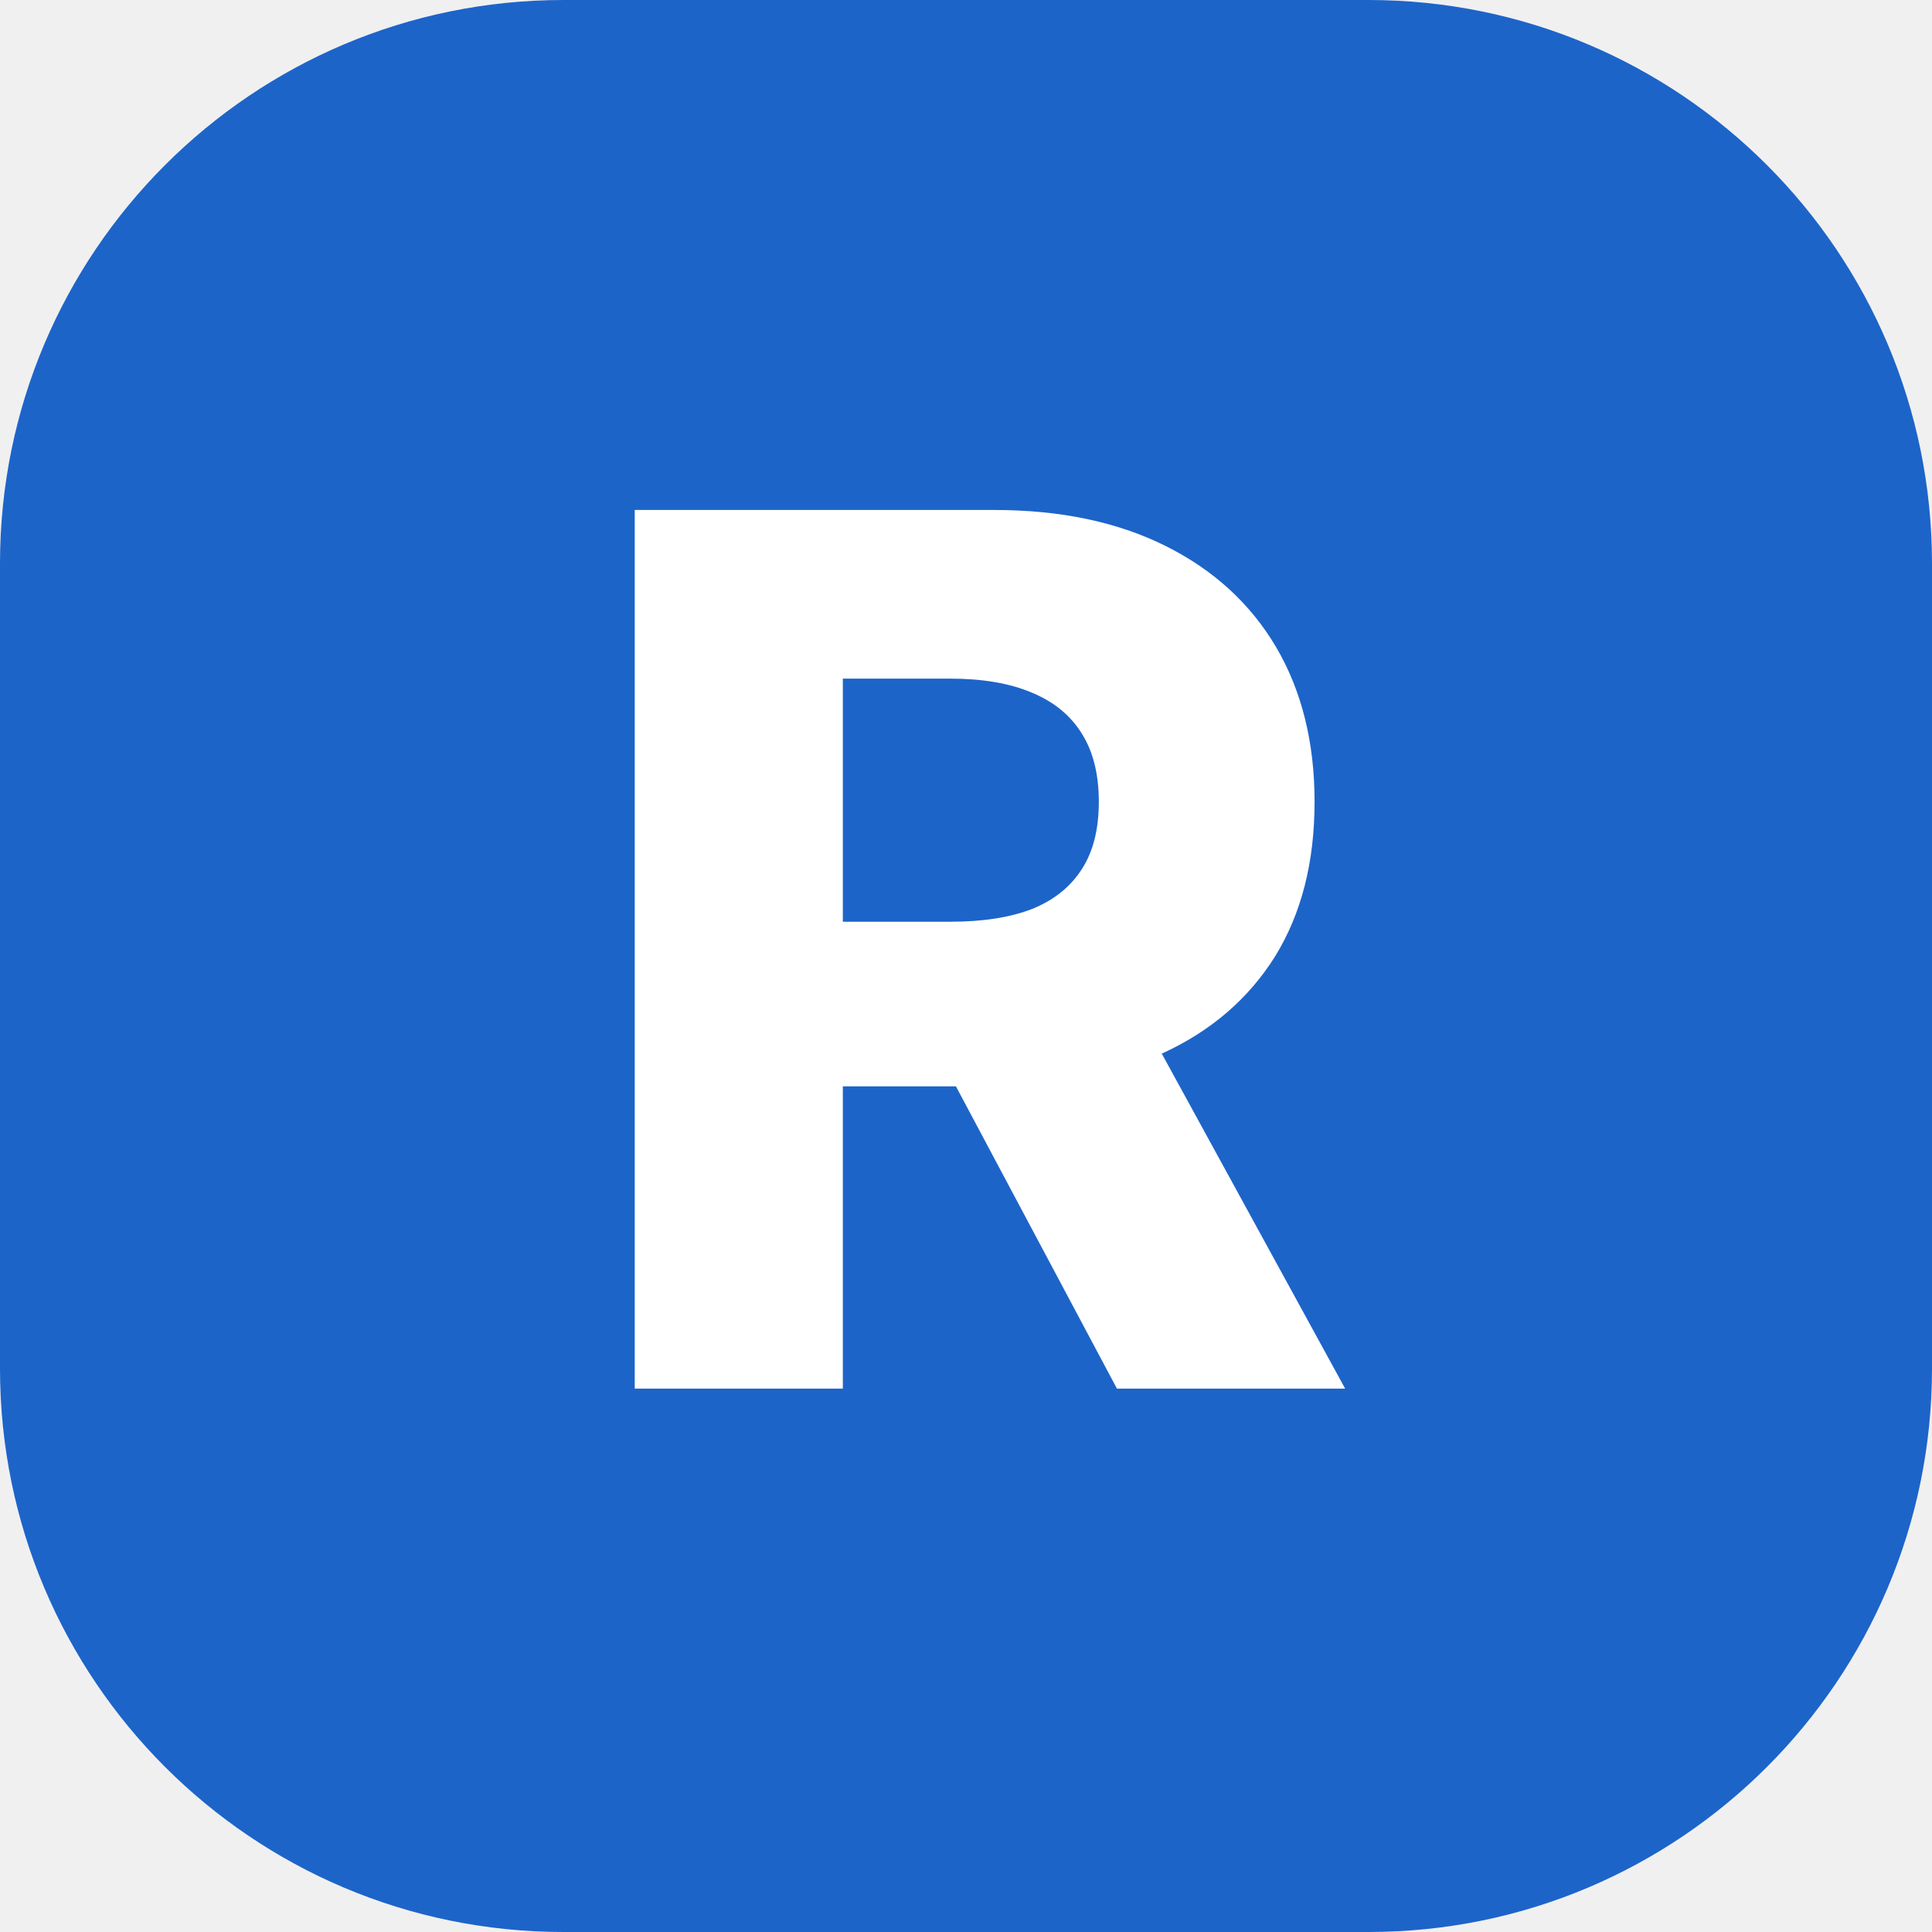
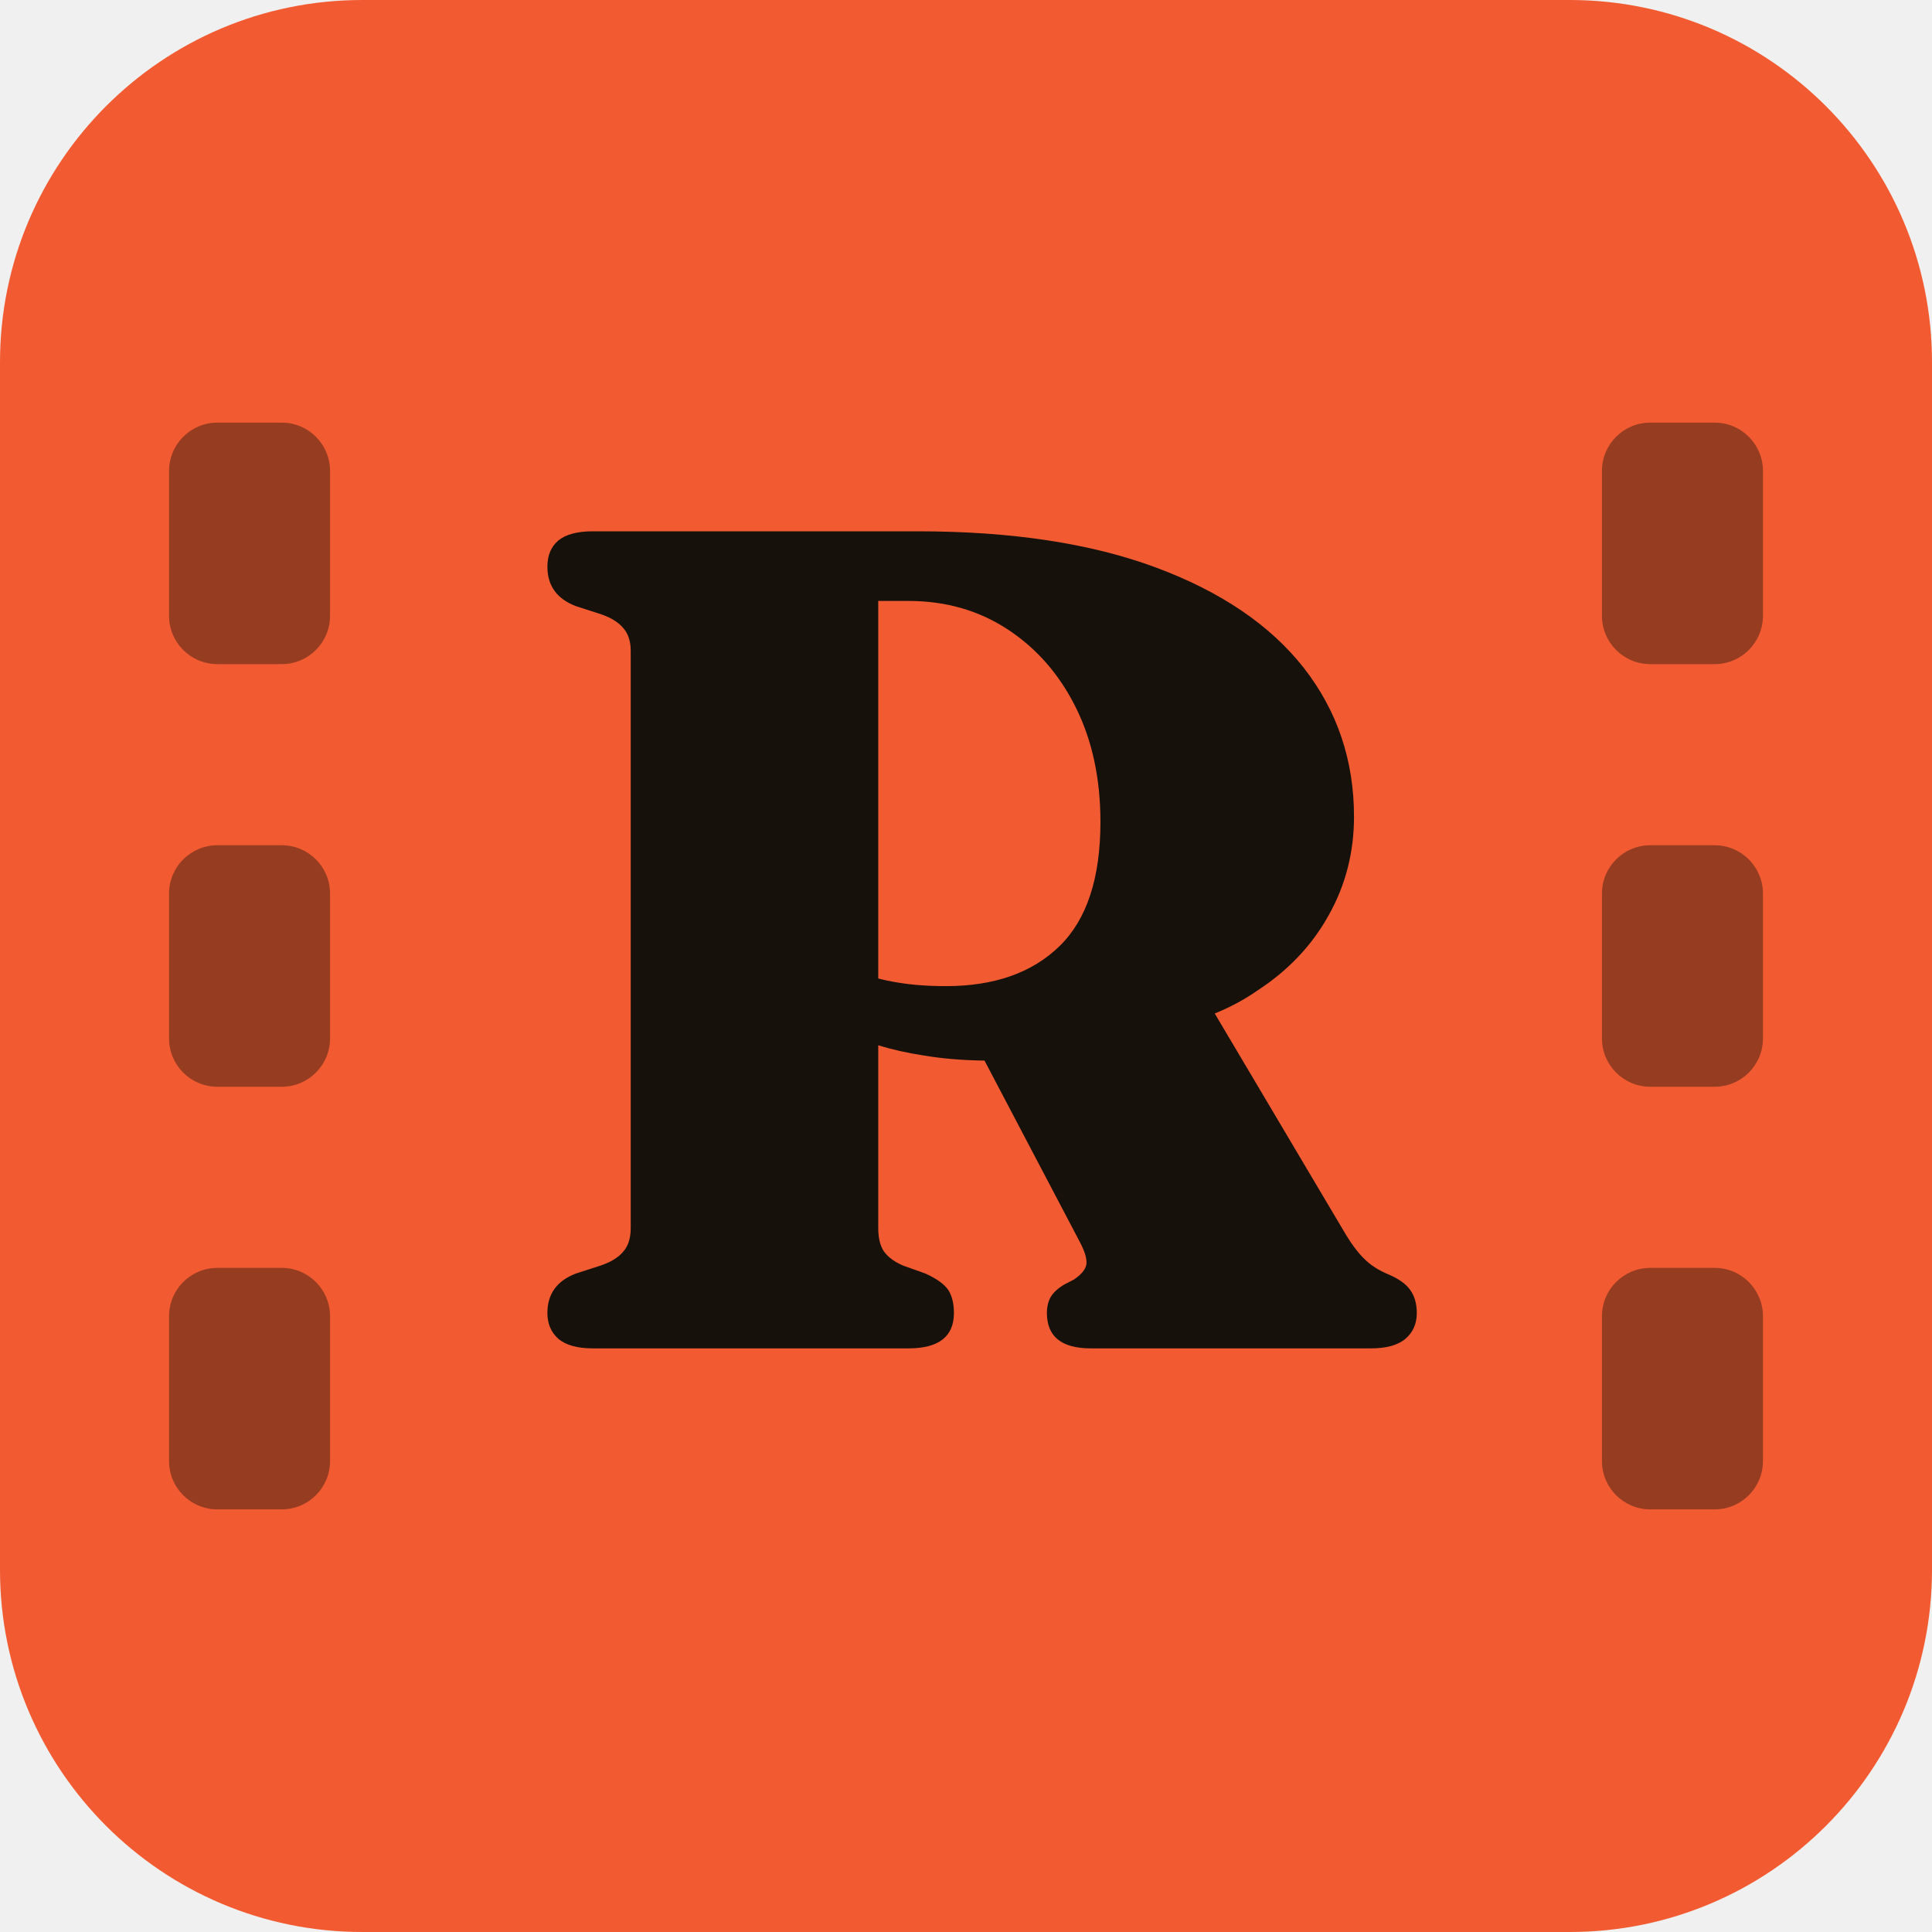
<svg xmlns="http://www.w3.org/2000/svg" viewBox="0 0 48 48" width="48" height="48" role="img" aria-label="Reel">
-   <rect width="48" height="48" rx="14" fill="#1D64C9" />
-   <path d="M20.94 34.50L15.77 34.50L15.77 12.67L24.70 12.67Q27.16 12.67 28.95 13.56Q30.74 14.45 31.70 16.07Q32.66 17.70 32.66 19.92Q32.66 22.17 31.68 23.76Q30.69 25.34 28.88 26.17Q28.88 26.17 28.86 26.17L33.42 34.50L27.75 34.50L23.75 26.99L20.94 26.99L20.94 34.50M20.94 16.86L20.94 22.90L23.62 22.90Q24.83 22.90 25.65 22.58Q26.46 22.25 26.88 21.59Q27.30 20.94 27.30 19.92Q27.30 18.90 26.88 18.23Q26.46 17.55 25.64 17.21Q24.82 16.86 23.60 16.86" fill="#FFFFFF" />
+   <rect width="48" height="48" rx="9" fill="#f25b31" />
+   <rect x="4.2" y="10.5" width="4" height="6" rx="1.2" fill="#17110c6b" />
+   <rect x="39.8" y="10.5" width="4" height="6" rx="1.2" fill="#17110c6b" />
+   <rect x="4.2" y="21" width="4" height="6" rx="1.2" fill="#17110c6b" />
+   <rect x="39.8" y="21" width="4" height="6" rx="1.2" fill="#17110c6b" />
+   <rect x="4.2" y="31.5" width="4" height="6" rx="1.2" fill="#17110c6b" />
+   <rect x="39.8" y="31.5" width="4" height="6" rx="1.2" fill="#17110c6b" />
+   <path d="M33.64 20.29Q33.64 21.62 33.01 22.74Q32.39 23.86 31.24 24.61Q30.75 24.95 30.18 25.18L33.40 30.61Q33.66 31.05 33.90 31.28Q34.13 31.51 34.49 31.66Q34.87 31.82 35.03 32.04Q35.20 32.27 35.20 32.62Q35.20 33.02 34.92 33.26Q34.64 33.50 34.06 33.50L27.10 33.50Q26.01 33.50 26.01 32.62Q26.01 32.40 26.10 32.23Q26.20 32.06 26.43 31.92L26.68 31.79Q26.95 31.61 26.99 31.42Q27.02 31.22 26.83 30.86L24.46 26.35Q23.63 26.34 22.93 26.22Q22.34 26.13 21.82 25.97L21.82 30.51Q21.82 30.88 21.96 31.09Q22.11 31.30 22.43 31.44L22.99 31.64Q23.41 31.83 23.56 32.05Q23.70 32.27 23.70 32.62Q23.70 33.50 22.57 33.50L14.73 33.50Q14.15 33.50 13.87 33.26Q13.60 33.02 13.60 32.62Q13.60 31.91 14.31 31.64L14.93 31.44Q15.31 31.31 15.49 31.09Q15.67 30.88 15.67 30.51L15.67 16.17Q15.67 15.82 15.49 15.61Q15.31 15.39 14.93 15.26L14.31 15.06Q13.60 14.79 13.60 14.08Q13.60 13.66 13.87 13.43Q14.15 13.20 14.73 13.20L22.80 13.20Q26.30 13.20 28.72 14.10Q31.14 15 32.39 16.59Q33.64 18.19 33.64 20.29M21.82 14.93L21.82 24.31Q22.05 24.37 22.30 24.41Q22.83 24.50 23.50 24.50Q25.31 24.50 26.33 23.50Q27.34 22.51 27.34 20.42Q27.34 18.81 26.73 17.58Q26.12 16.35 25.04 15.64Q23.96 14.93 22.57 14.93" fill="#17110c" />
</svg>
